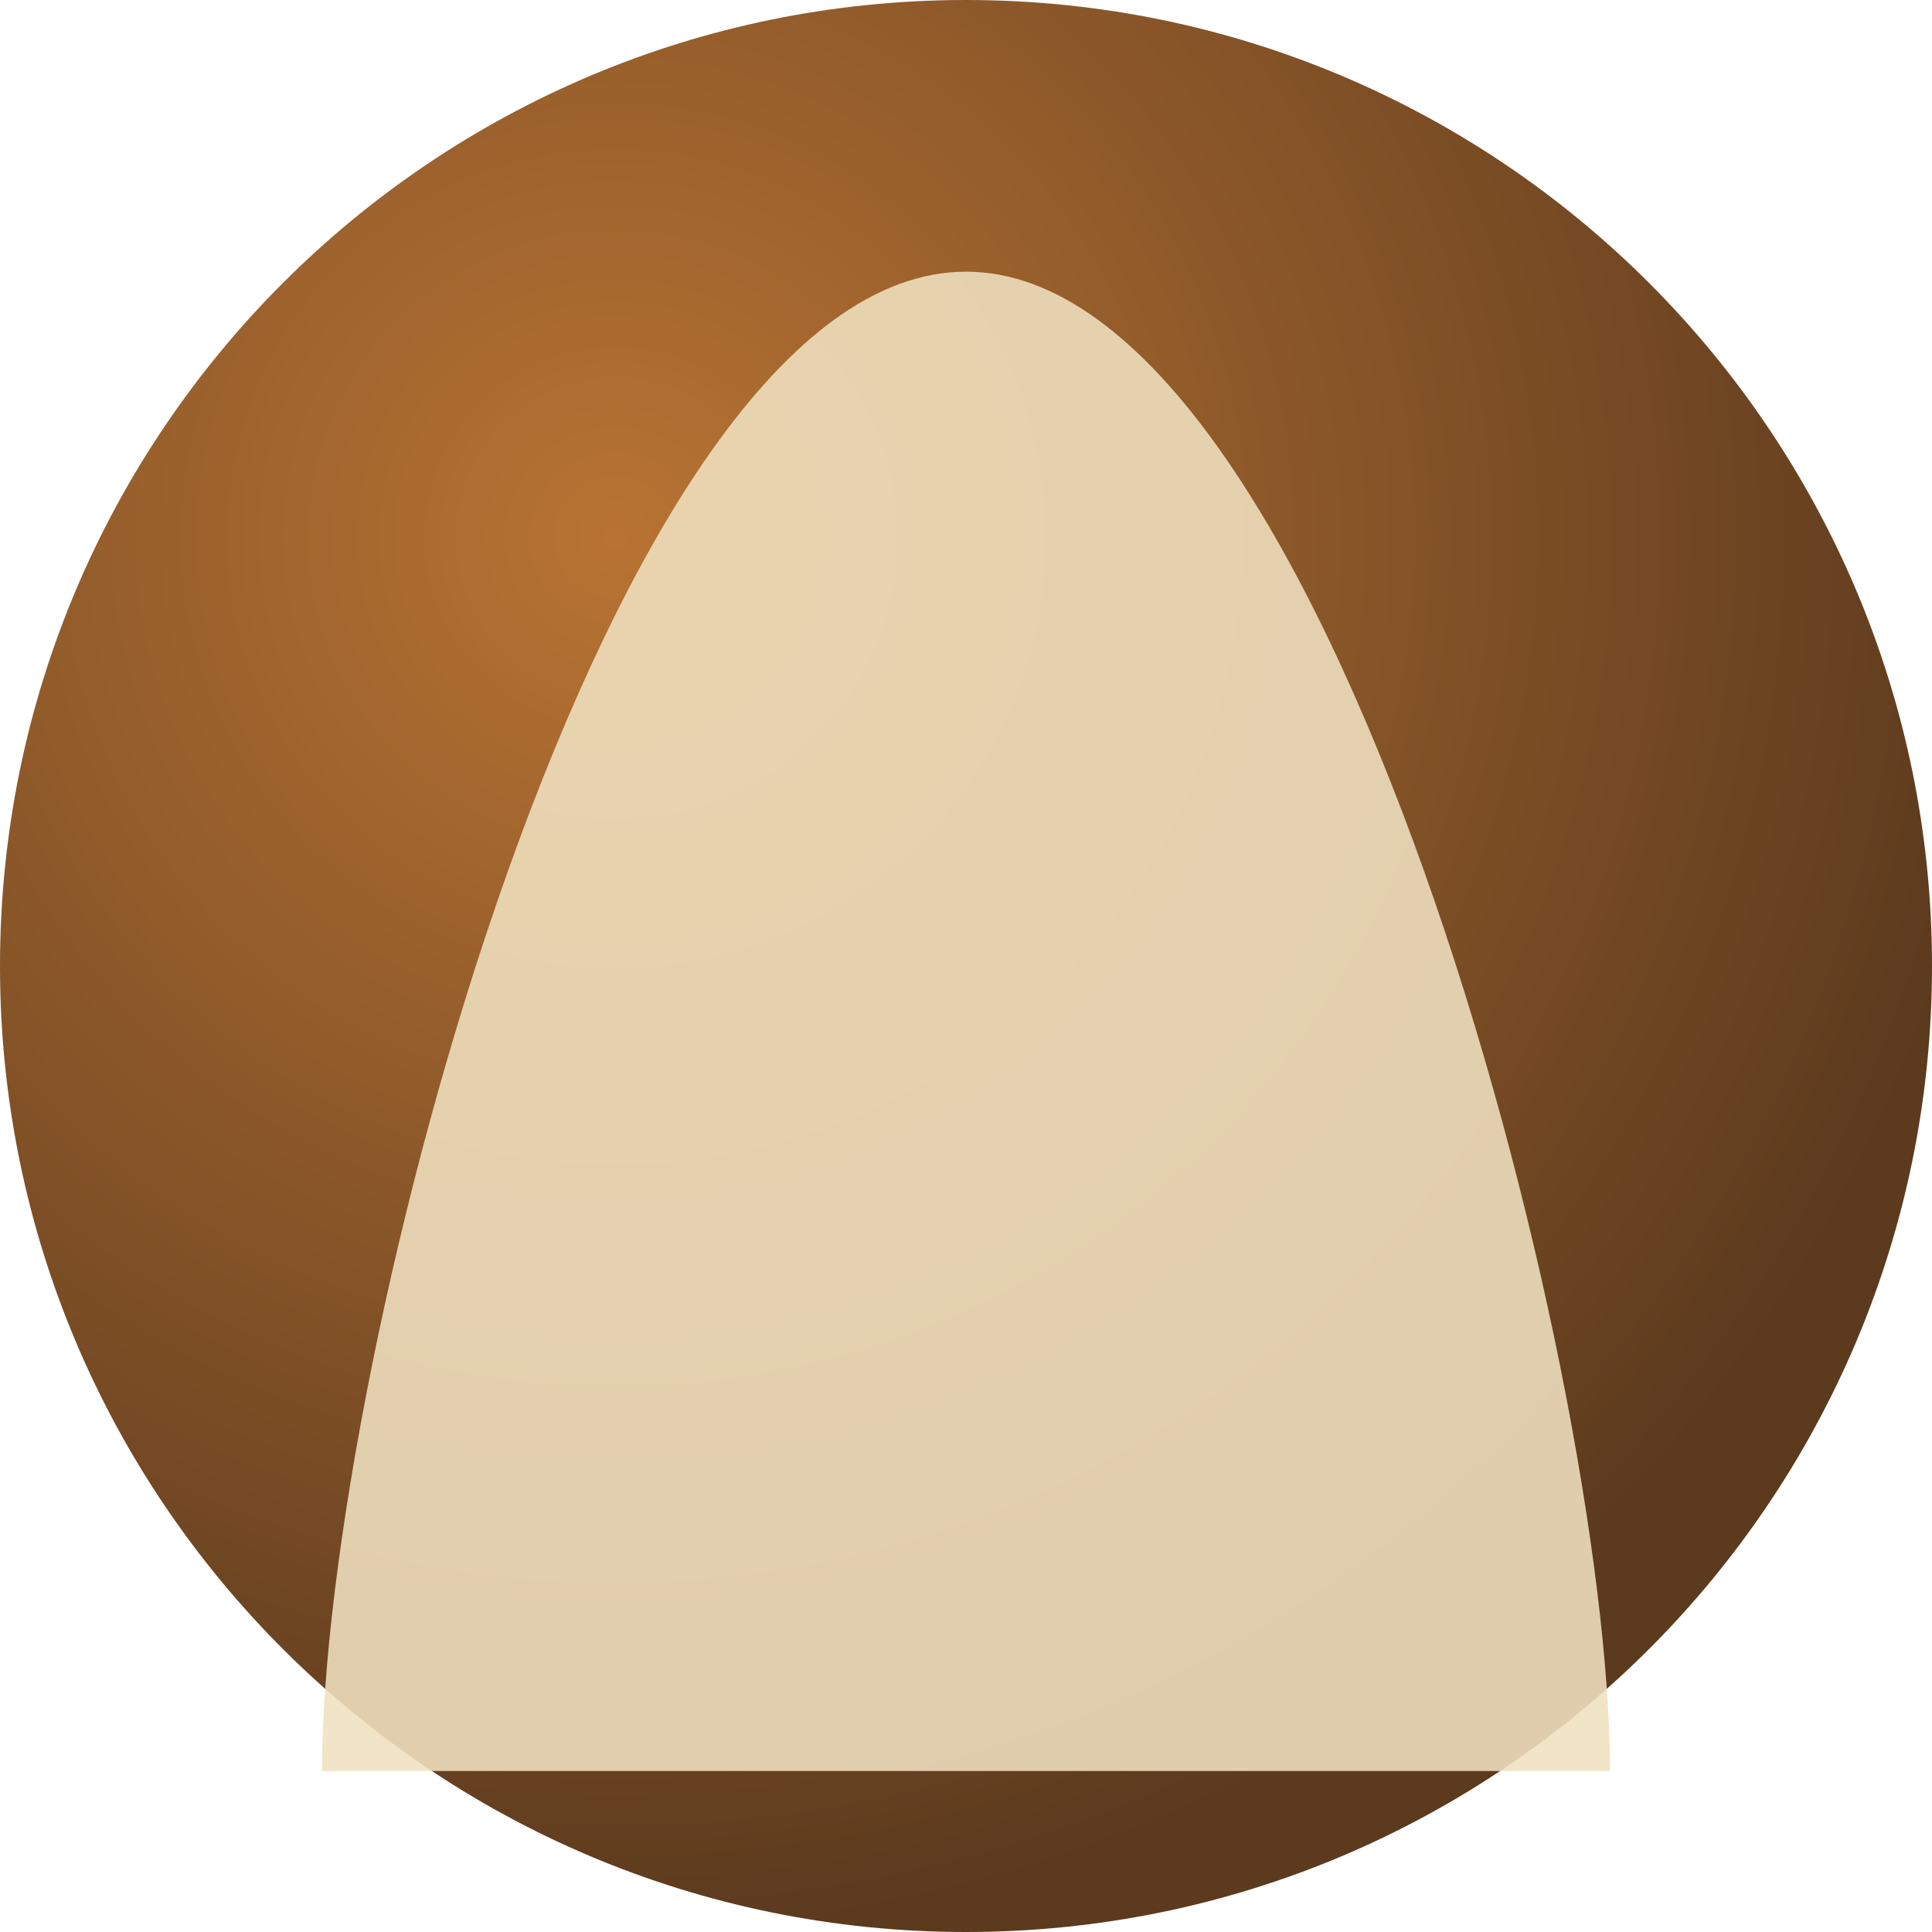
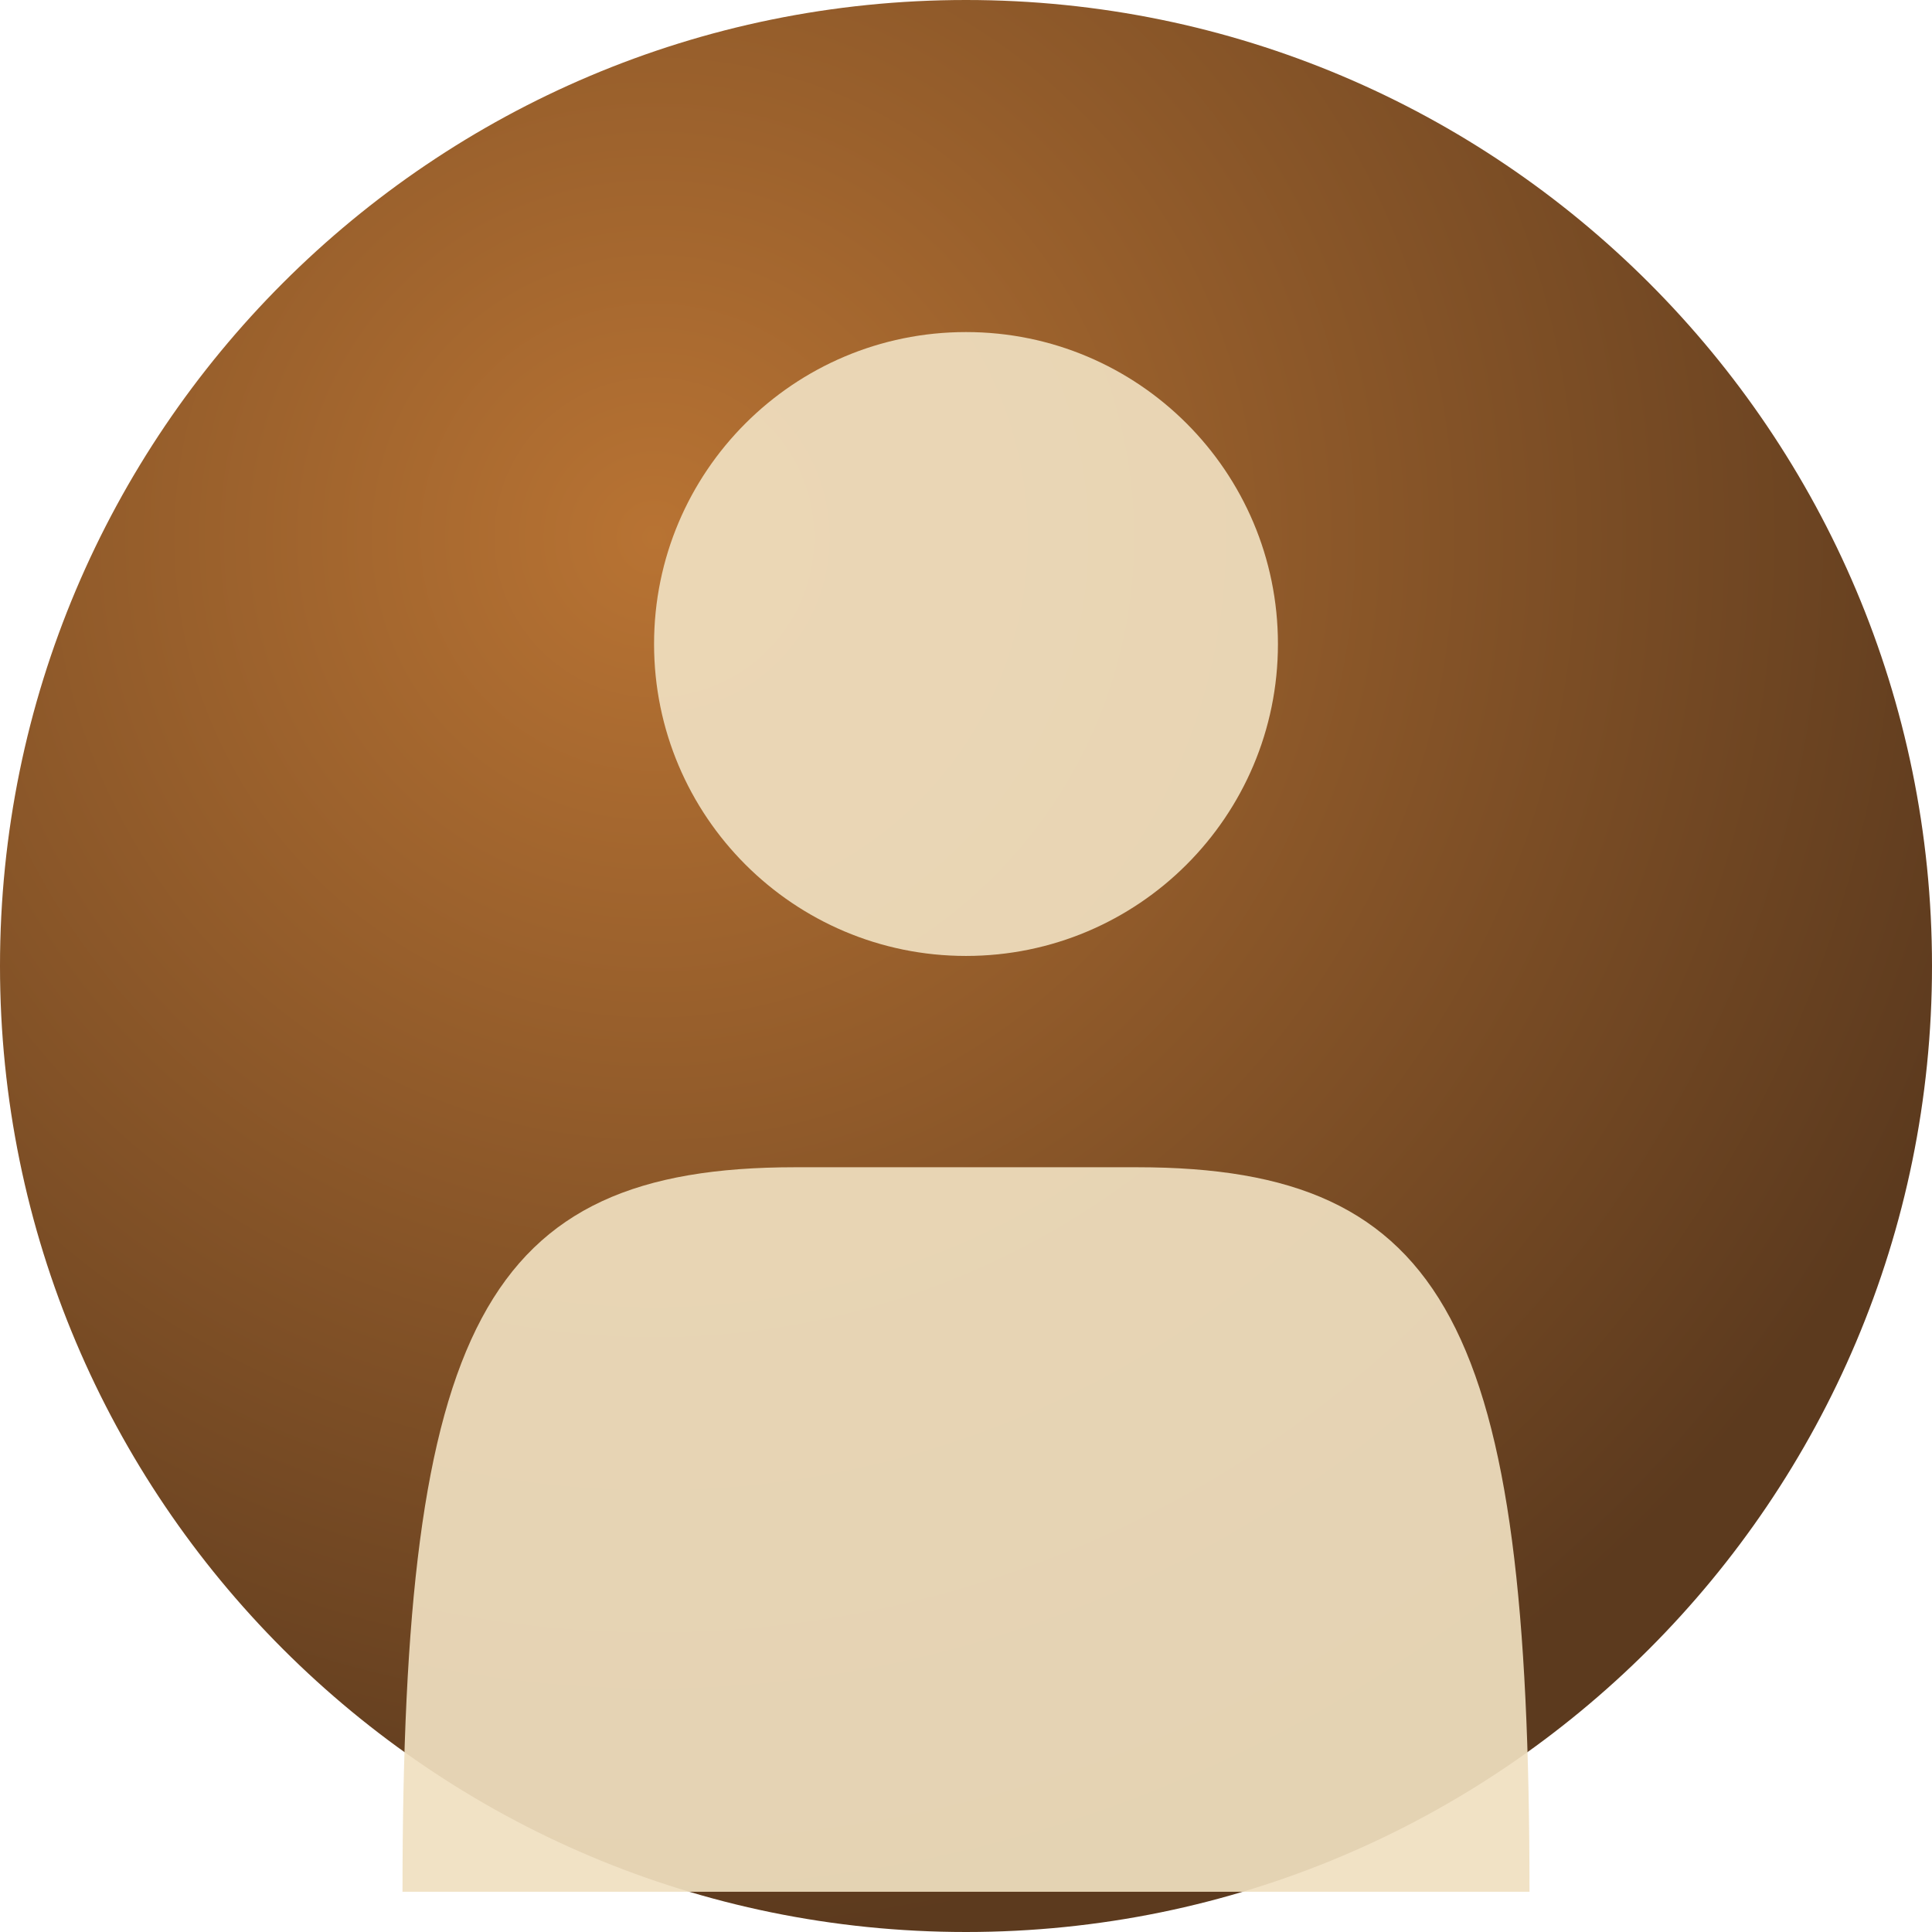
<svg xmlns="http://www.w3.org/2000/svg" viewBox="0 0 96 96" role="img" aria-label="Generic avatar">
  <defs>
-     <radialGradient id="g1" cx="32%" cy="28%" r="72%">
+     <radialGradient id="g1" cx="34%" cy="28%" r="72%">
      <stop offset="0%" stop-color="#B87333" />
      <stop offset="100%" stop-color="#5C3A1E" />
    </radialGradient>
  </defs>
  <circle cx="48" cy="48" r="48" fill="url(#g1)" />
-   <g fill="#F0E0C0" opacity="0.88">
-     <circle cx="48" cy="36" r="3.6" />
-     <path d="M16 88 C16 68 30 13.5 48 13.5 C66 13.5 80 68 80 88 Z" />
+   <g fill="#F0E0C0" opacity="0.92">
+     <circle cx="48" cy="32.0" r="15.5" />
+     <path d="M20.0 94 C20.0 66.0 24.0 58.0 39.5 58.0 L56.5 58.0 C72.0 58.0 76.0 66.0 76.0 94 Z" />
  </g>
</svg>
